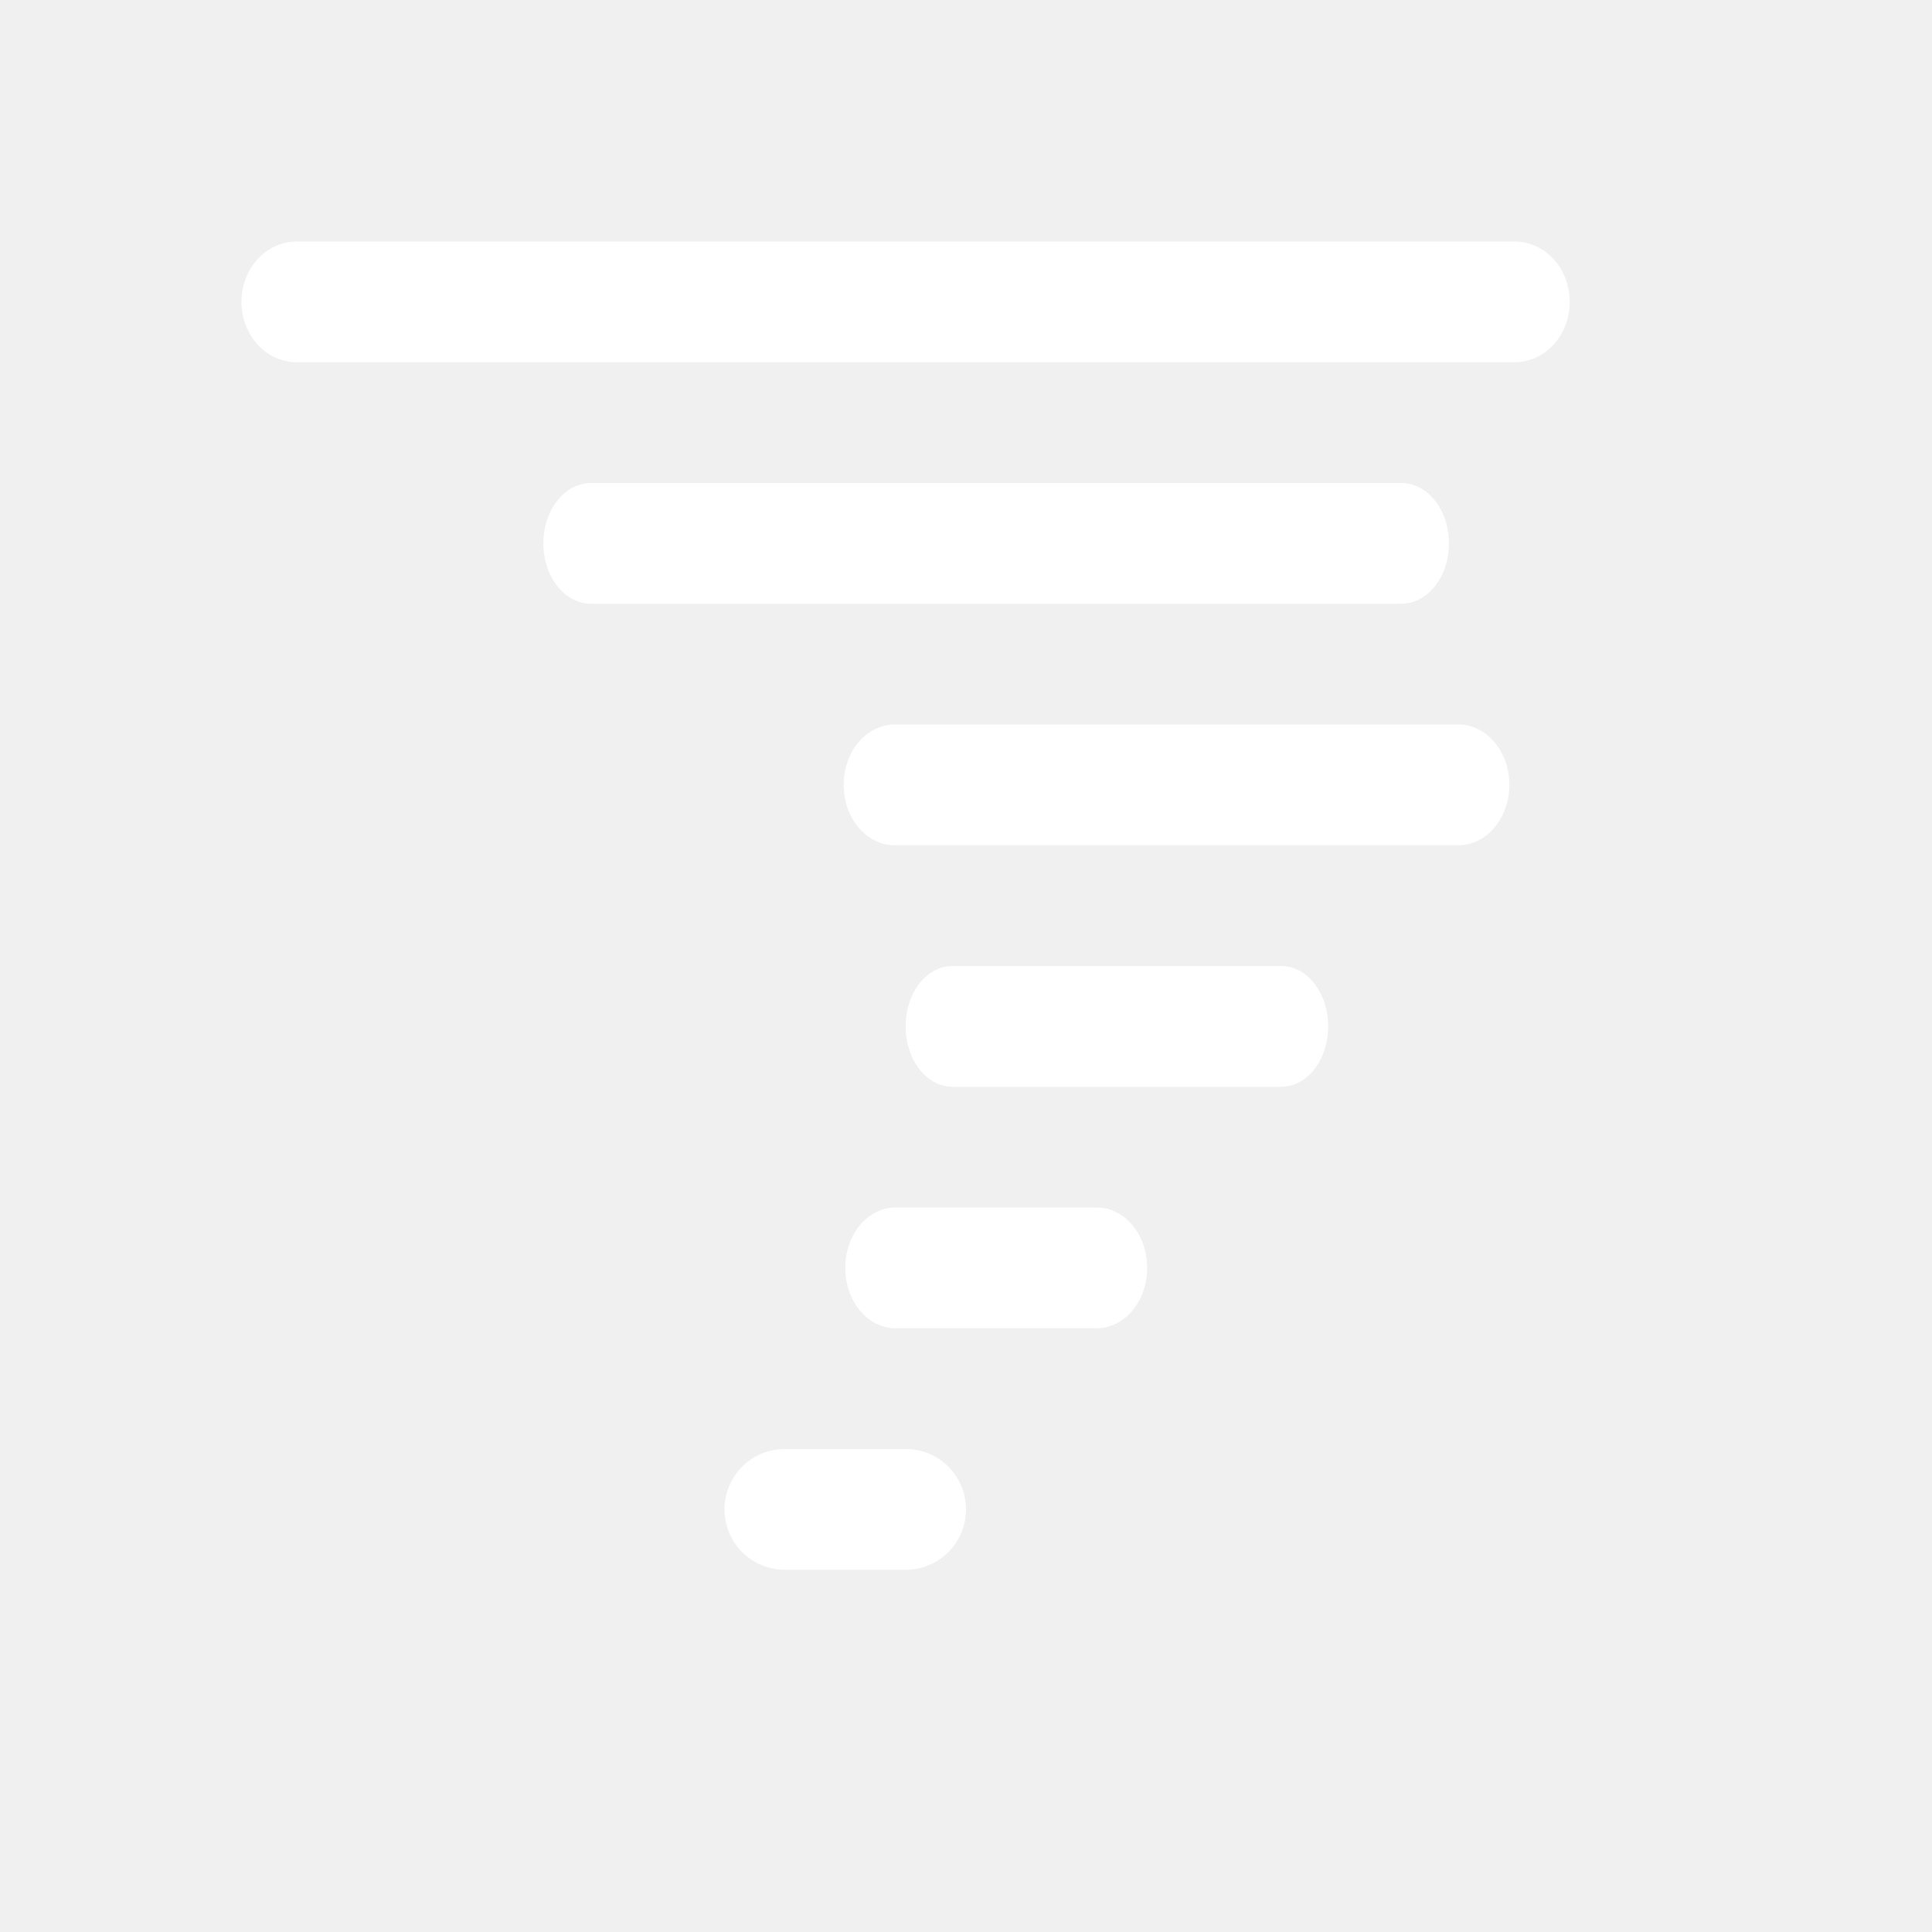
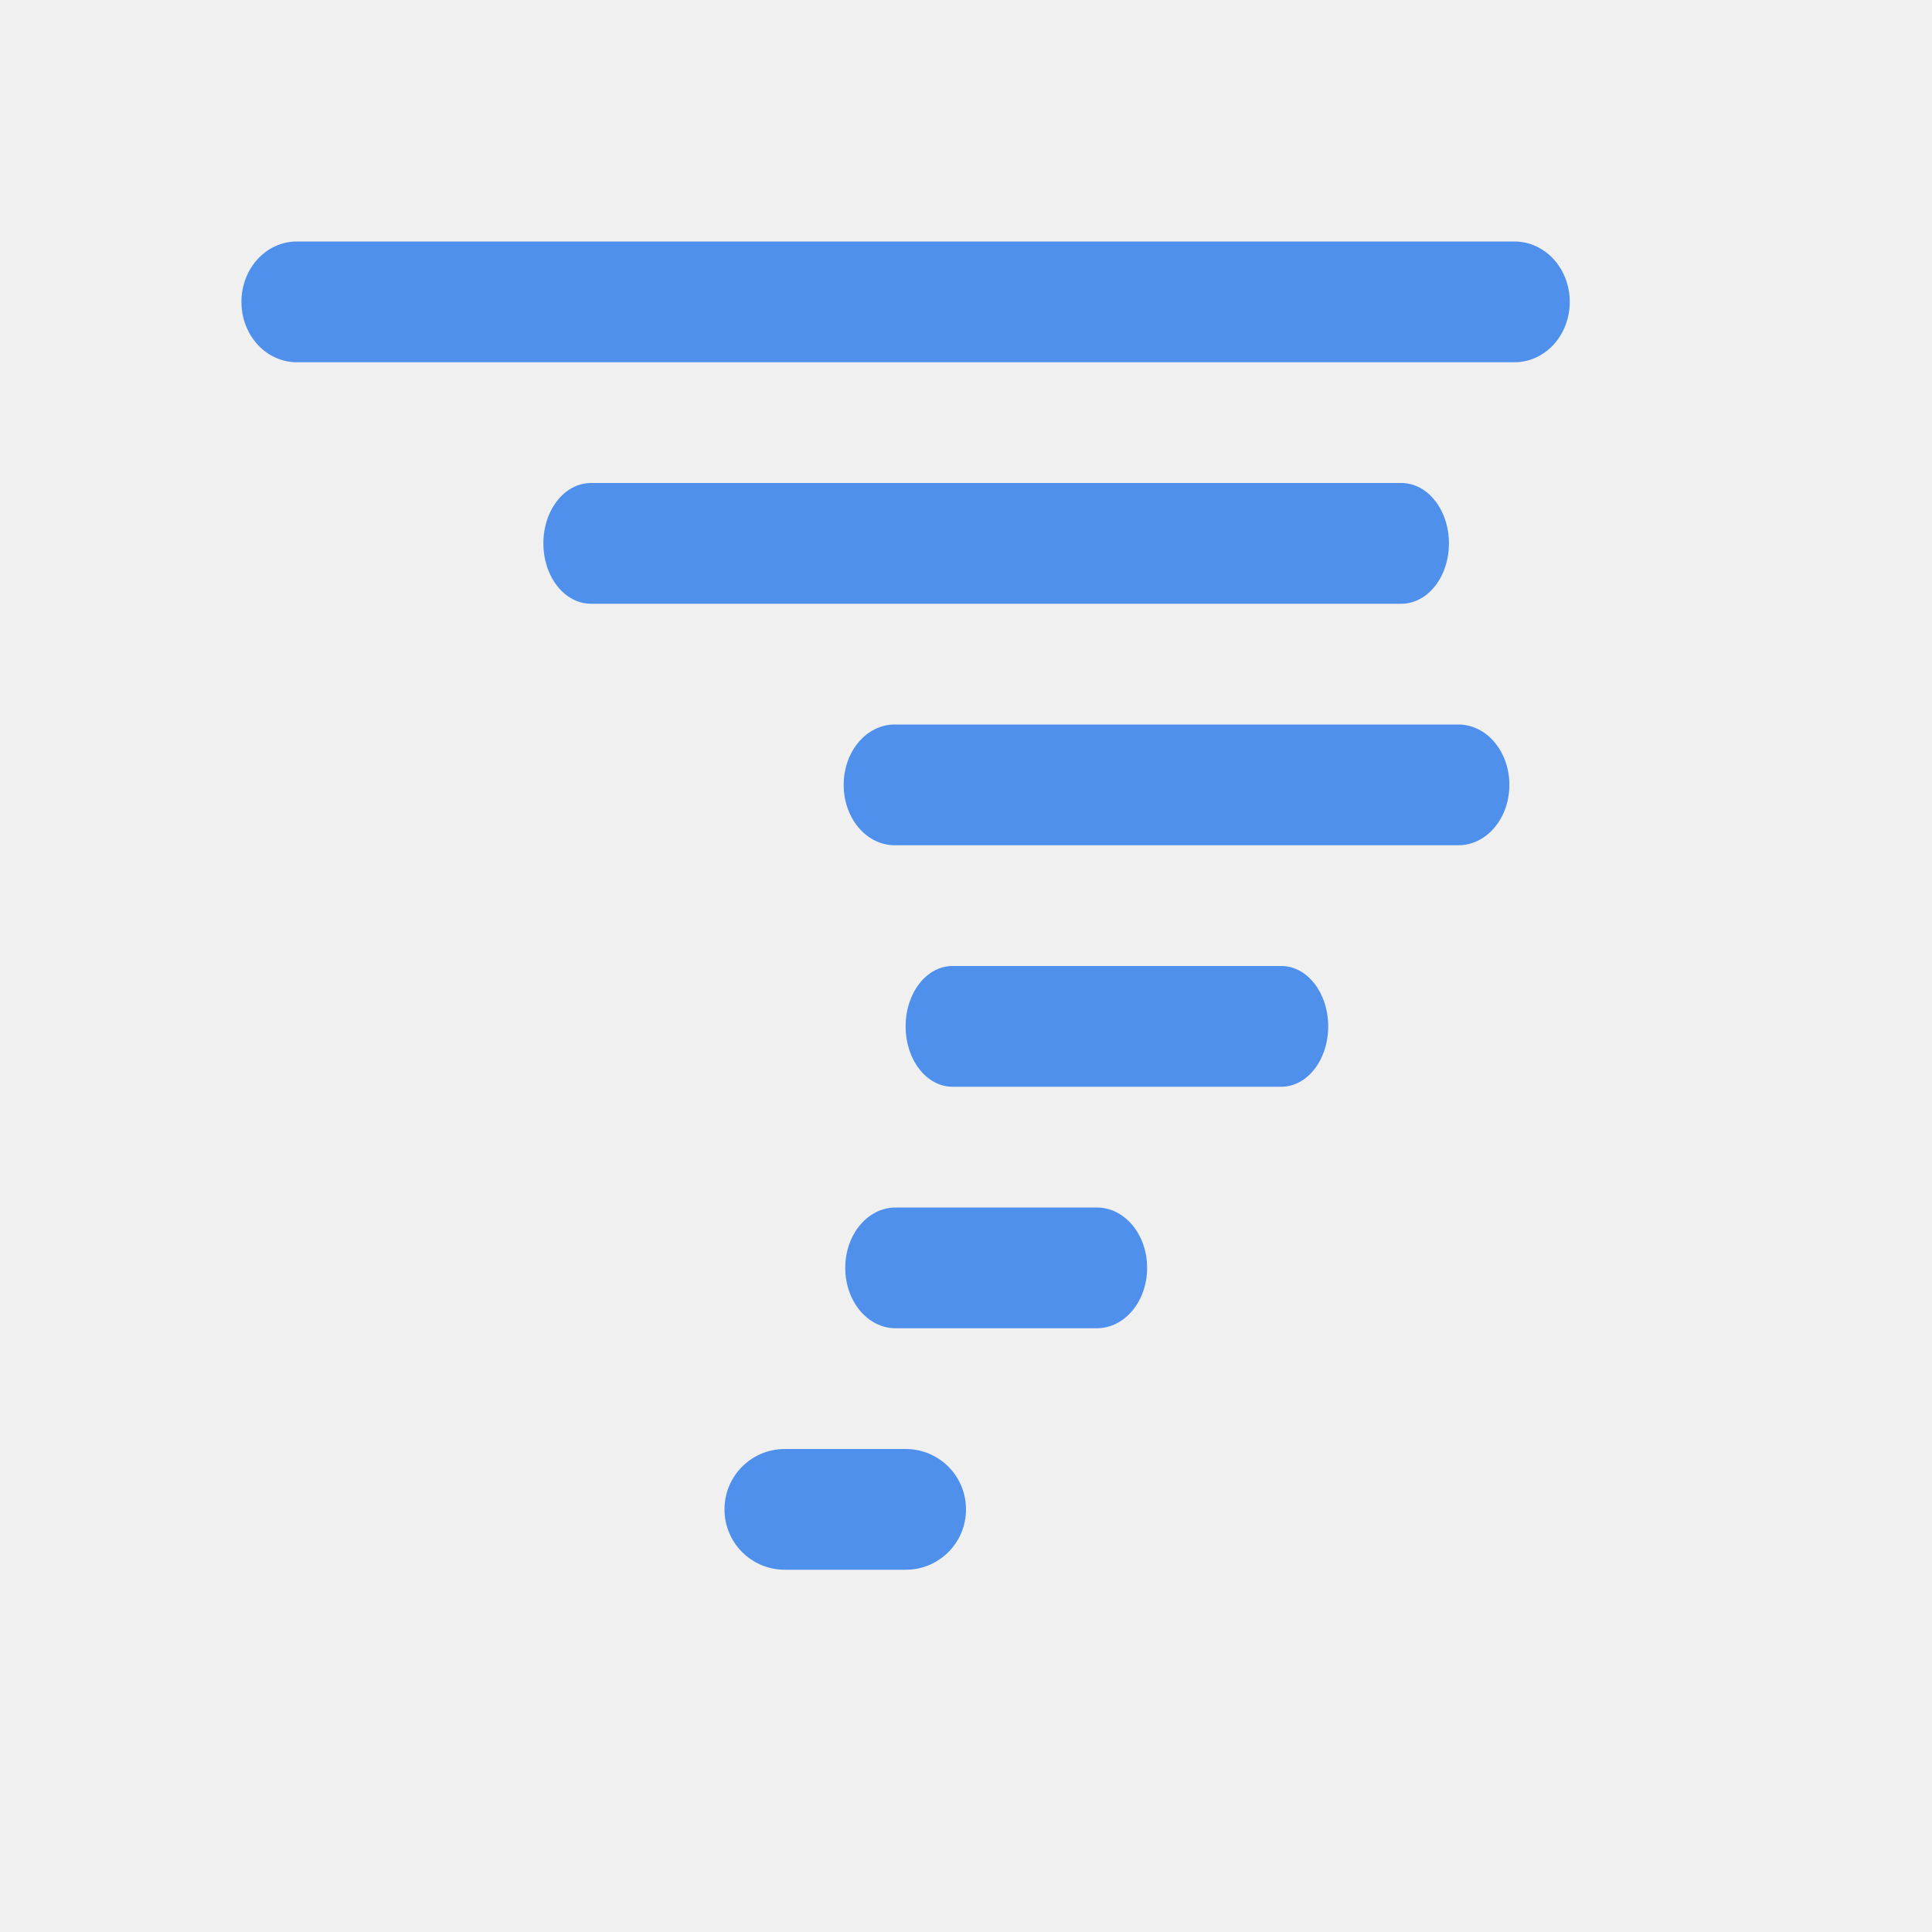
- <svg xmlns="http://www.w3.org/2000/svg" fill="#ffffff" height="64" width="64" viewBox="0 0 32 32">
+ <svg xmlns="http://www.w3.org/2000/svg" fill="#4e90ec" height="32" width="32" viewBox="0 0 32 32">
  <path d="m 13,1045.4 c -0.554,0 -1,0.446 -1,1 0,0.554 0.446,1 1,1 l 2,0 c 0.554,0 1,-0.446 1,-1 0,-0.554 -0.446,-1 -1,-1 l -2,0 z m 1.834,-4 c -0.462,0 -0.834,0.446 -0.834,1 0,0.554 0.372,1 0.834,1 l 3.332,0 c 0.462,0 0.834,-0.446 0.834,-1 0,-0.554 -0.372,-1 -0.834,-1 l -3.332,0 z m 0.943,-4 c -0.431,0 -0.777,0.446 -0.777,1 0,0.554 0.346,1 0.777,1 l 5.445,0 c 0.431,0 0.777,-0.446 0.777,-1 0,-0.554 -0.346,-1 -0.777,-1 l -5.445,0 z m -0.957,-4 c -0.469,0 -0.846,0.446 -0.846,1 0,0.554 0.377,1 0.846,1 l 9.334,0 c 0.469,0 0.846,-0.446 0.846,-1 0,-0.554 -0.377,-1 -0.846,-1 l -9.334,0 z m -5.031,-4 c -0.437,0 -0.789,0.446 -0.789,1 0,0.554 0.352,1 0.789,1 l 13.421,0 c 0.437,0 0.789,-0.446 0.789,-1 0,-0.554 -0.352,-1 -0.789,-1 l -13.421,0 z m -4.873,-4 c -0.508,0 -0.917,0.446 -0.917,1 0,0.554 0.409,1 0.917,1 l 20.167,0 c 0.508,0 0.917,-0.446 0.917,-1 0,-0.554 -0.409,-1 -0.917,-1 l -20.167,0 z" transform="translate(0 -1021.4)" />
</svg>
